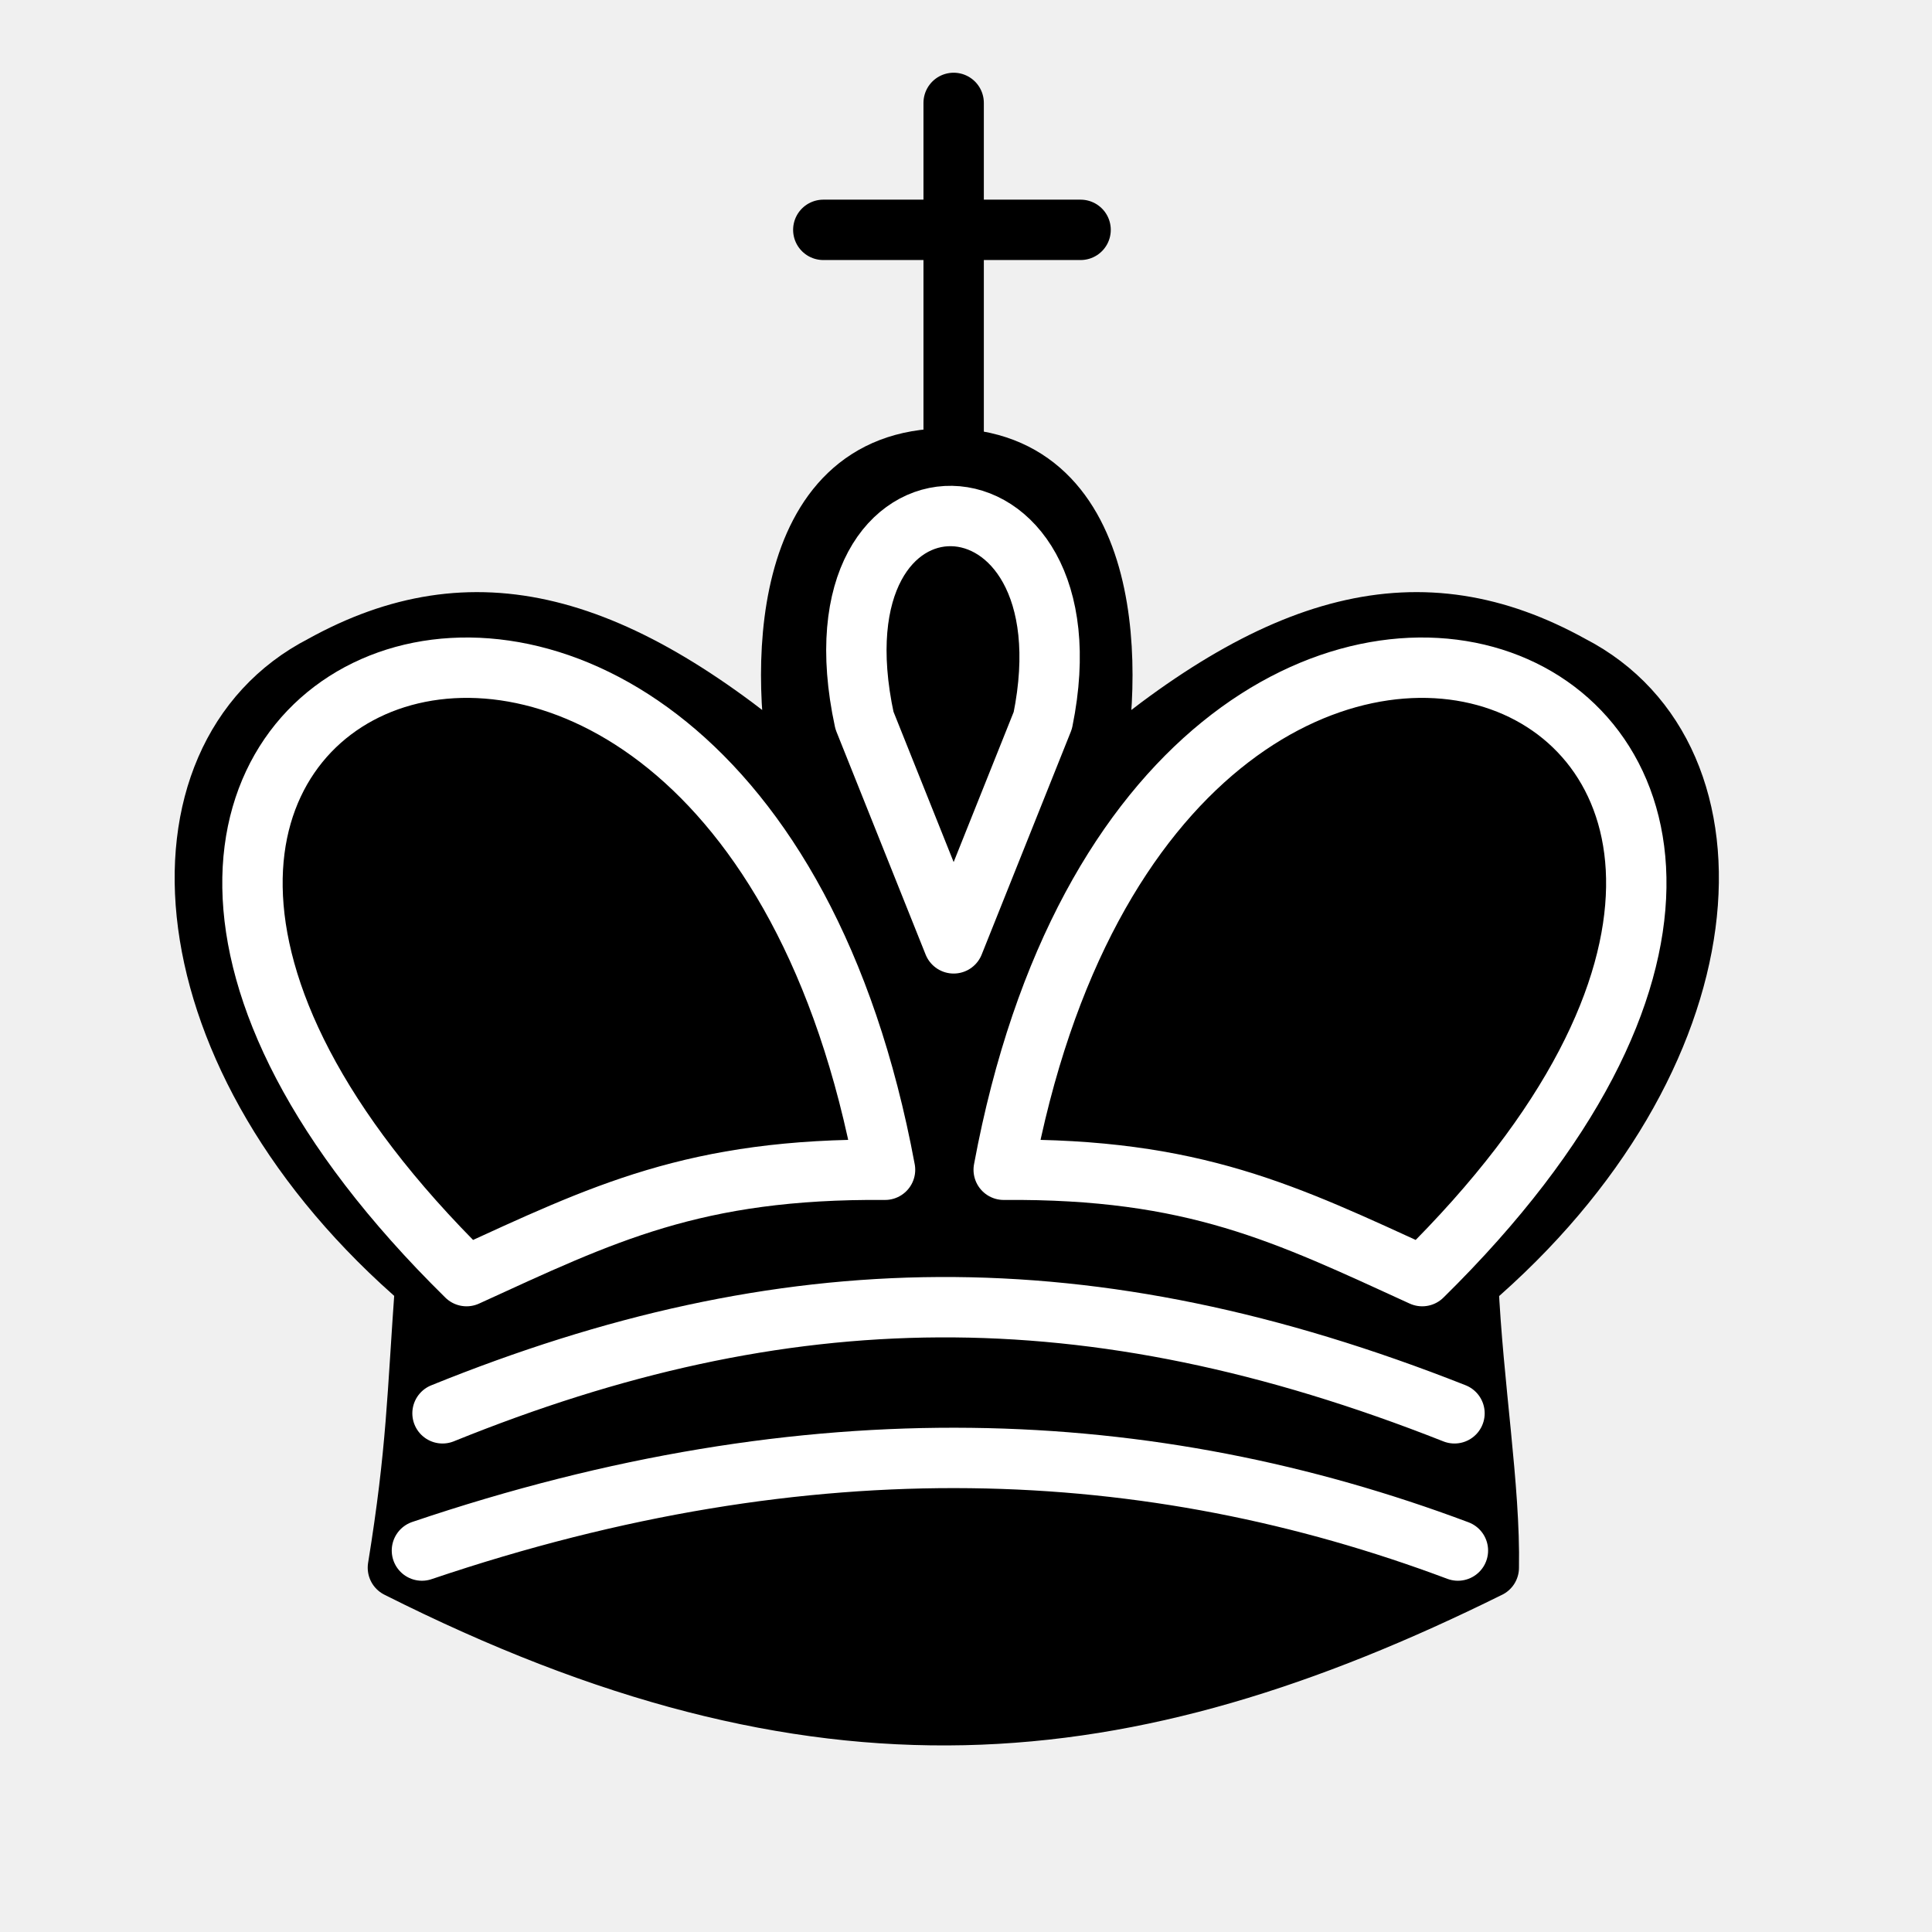
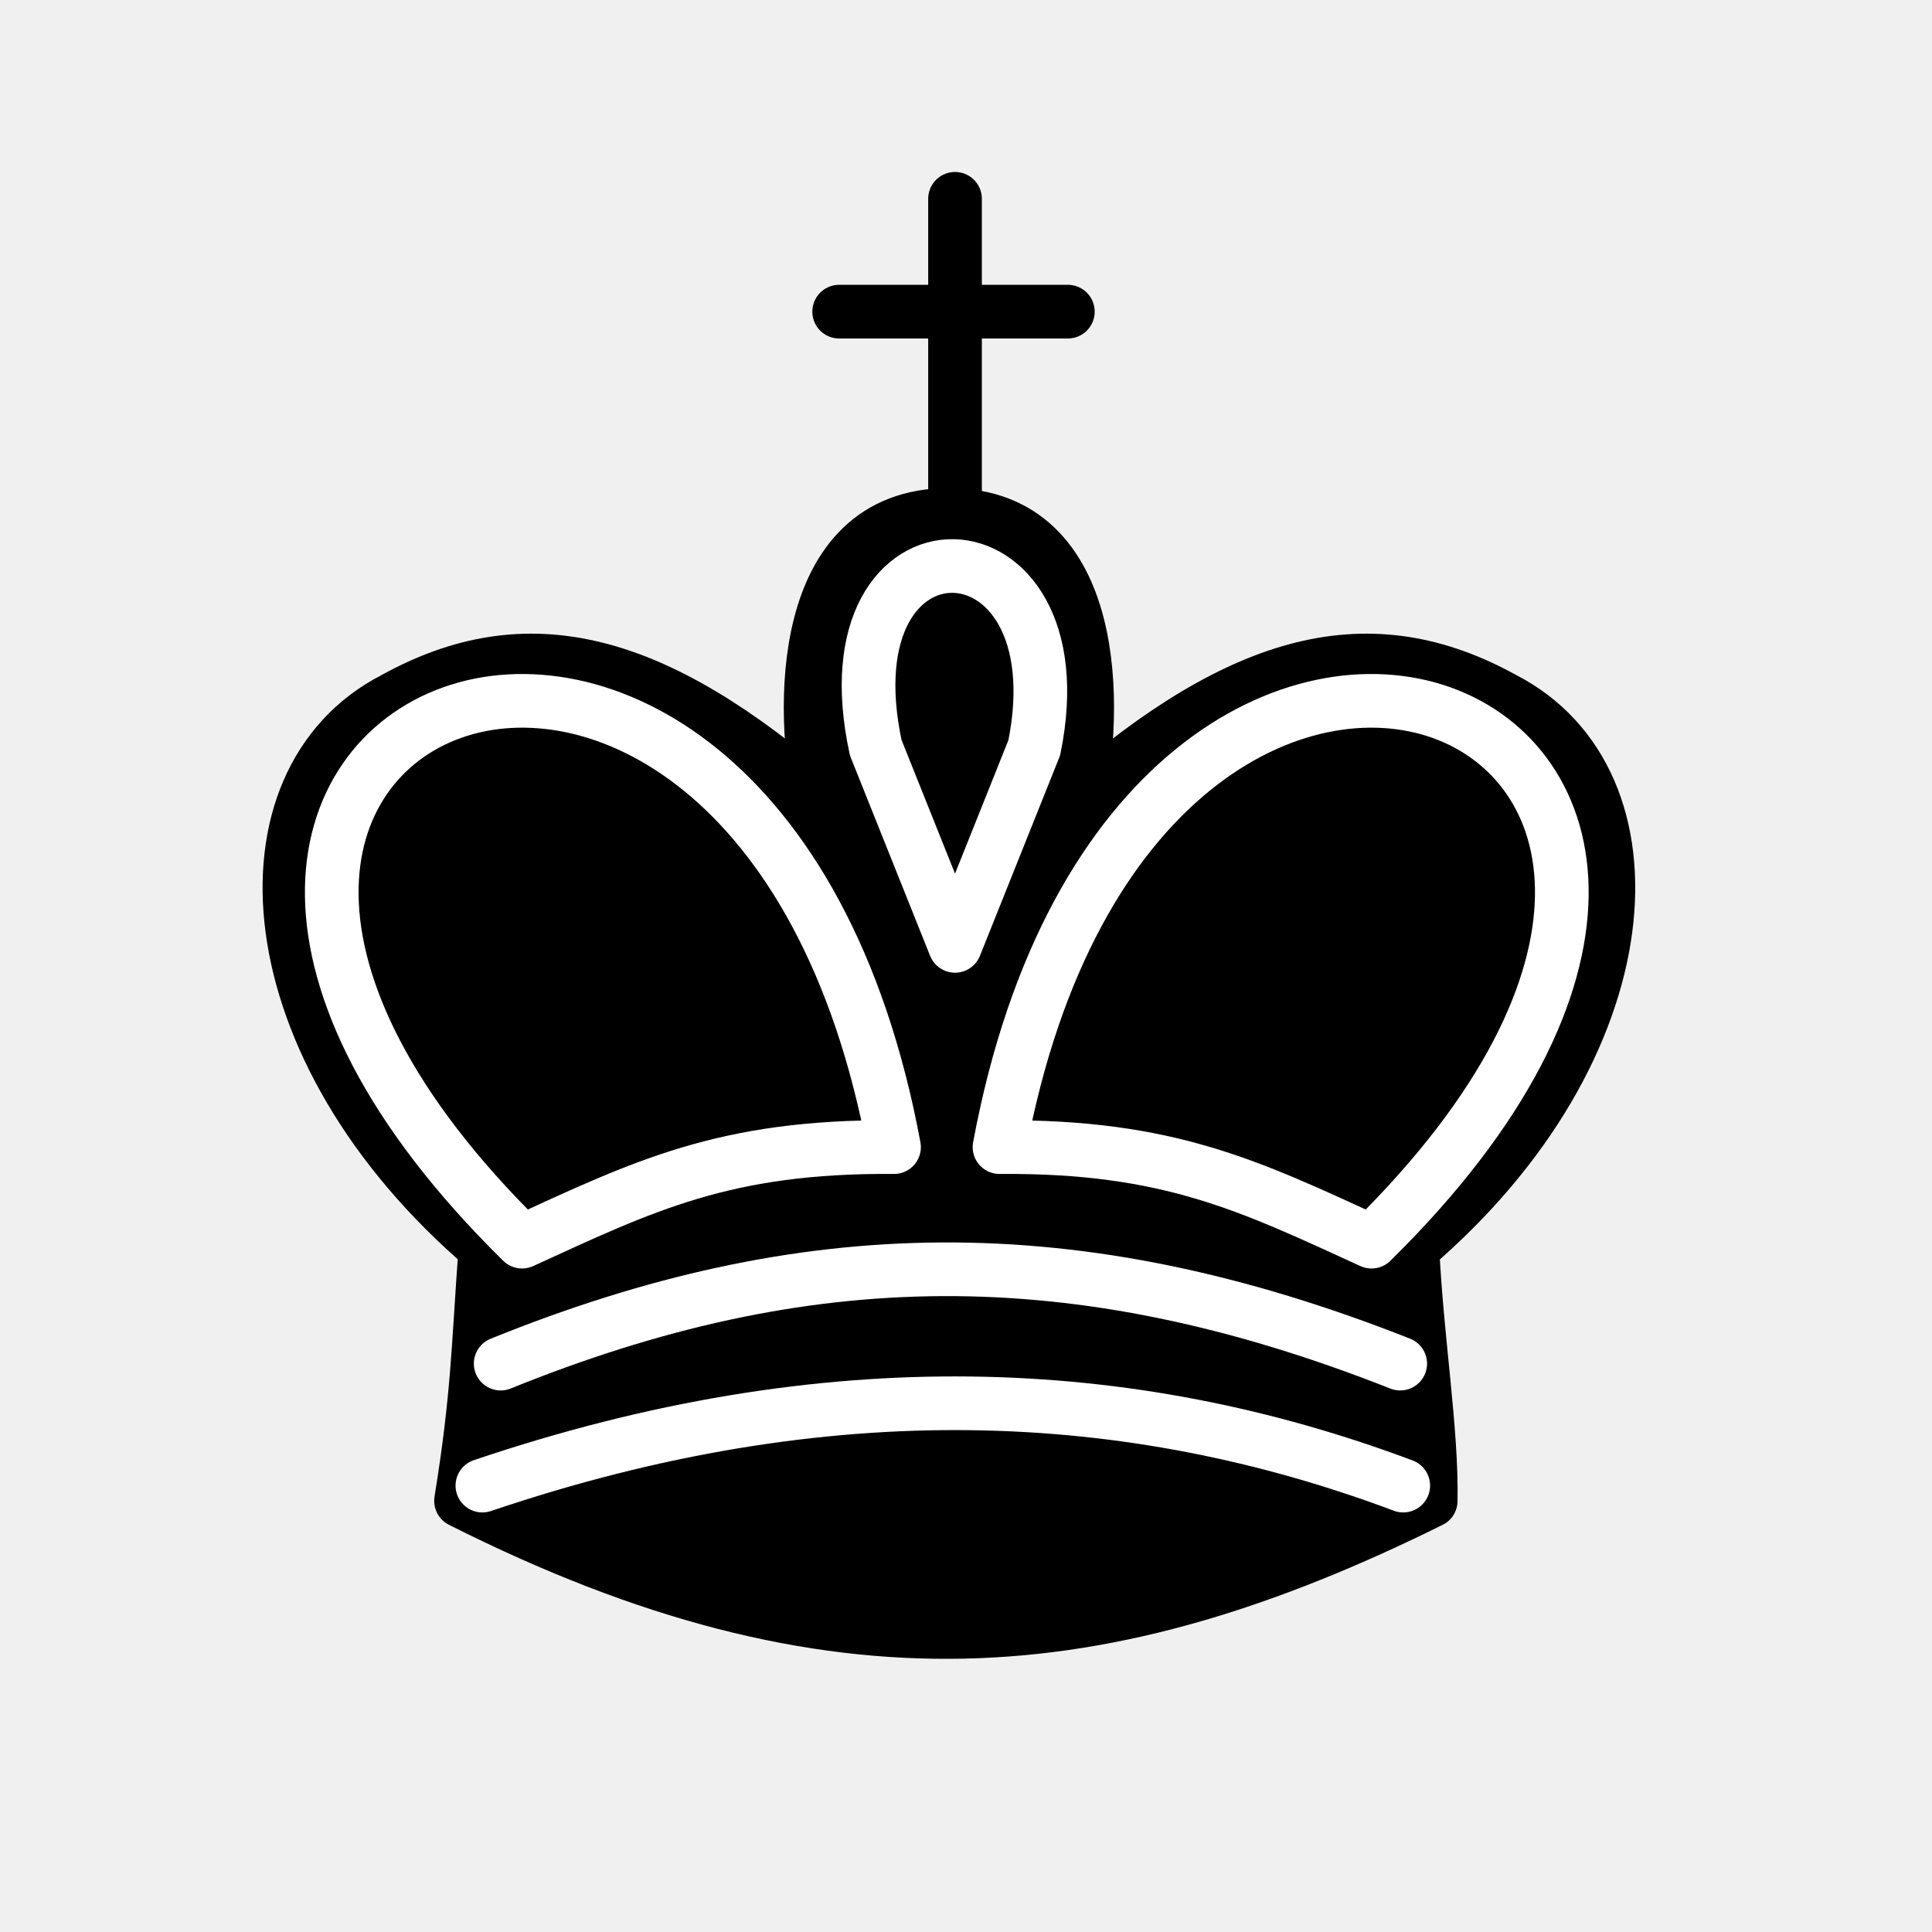
- <svg xmlns="http://www.w3.org/2000/svg" width="64px" height="64px" id="svg2984" version="1.1">
+ <svg xmlns="http://www.w3.org/2000/svg" width="64px" height="64px" viewBox="-4 -4 72 72" id="svg2984" version="1.1">
  <defs id="defs2986">
    </defs>
  <path style="fill:#000000;fill-opacity:1;stroke:#000000;stroke-width:2;stroke-linecap:round;stroke-linejoin:round;stroke-opacity:1" d="m 49.318,51.932 c 0.049,-2.658 -0.521,-5.991 -0.682,-9.432 8.72,-7.45 9.343,-17.398 3.409,-20.455 -4.973,-2.756 -9.687,-1.562 -15.909,3.864 0.769,-3.407 0.89,-10.72 -4.773,-10.72 -5.663,0 -5.542,7.313 -4.773,10.72 -6.222,-5.425 -10.937,-6.62 -15.909,-3.864 -5.934,3.057 -5.311,13.004 3.409,20.455 -0.275,3.782 -0.276,5.524 -0.909,9.432 13.934,7.017 24.019,5.997 36.136,0 z" id="path1" />
  <path style="fill:#ffffff;fill-opacity:0.177;stroke:#000000;stroke-width:2;stroke-linecap:round;stroke-linejoin:round;stroke-opacity:1" d="M 31.591,14.886 V 3.409" id="path2" />
  <path style="fill:#ffffff;fill-opacity:0.177;stroke:#000000;stroke-width:2;stroke-linecap:round;stroke-linejoin:round;stroke-opacity:1" d="m 27.273,7.614 h 8.523" id="path3" />
  <path style="fill:none;fill-opacity:1;stroke:#ffffff;stroke-width:2;stroke-linecap:round;stroke-linejoin:round;stroke-opacity:1" d="M 15.455,42.273 C -4.75,22.398 24.107,10.74 29.318,38.75 22.996,38.698 19.964,40.211 15.455,42.273 Z" id="path10" />
  <path style="fill:none;fill-opacity:1;stroke:#ffffff;stroke-width:2;stroke-linecap:round;stroke-linejoin:round;stroke-dasharray:none;stroke-opacity:1" d="m 31.591,31.25 -2.955,-7.386 c -1.978,-9.164 7.715,-8.89 5.909,0 z" id="path12" />
  <path style="fill:none;fill-opacity:1;stroke:#ffffff;stroke-width:2;stroke-linecap:round;stroke-linejoin:round;stroke-dasharray:none;stroke-opacity:1" d="m 14.659,46.818 c 11.309,-4.579 21.382,-4.795 33.523,0" id="path13" />
  <path style="fill:none;fill-opacity:1;stroke:#ffffff;stroke-width:2;stroke-linecap:round;stroke-linejoin:round;stroke-dasharray:none;stroke-opacity:1" d="m 13.977,51.364 c 12.893,-4.361 24.15,-3.813 34.318,0" id="path14" />
  <path style="fill:none;fill-opacity:1;stroke:#ffffff;stroke-width:2;stroke-linecap:round;stroke-linejoin:round;stroke-opacity:1" d="M 47.113,42.273 C 67.318,22.398 38.46,10.74 33.249,38.75 c 6.322,-0.052 9.354,1.461 13.864,3.523 z" id="path15" />
</svg>
